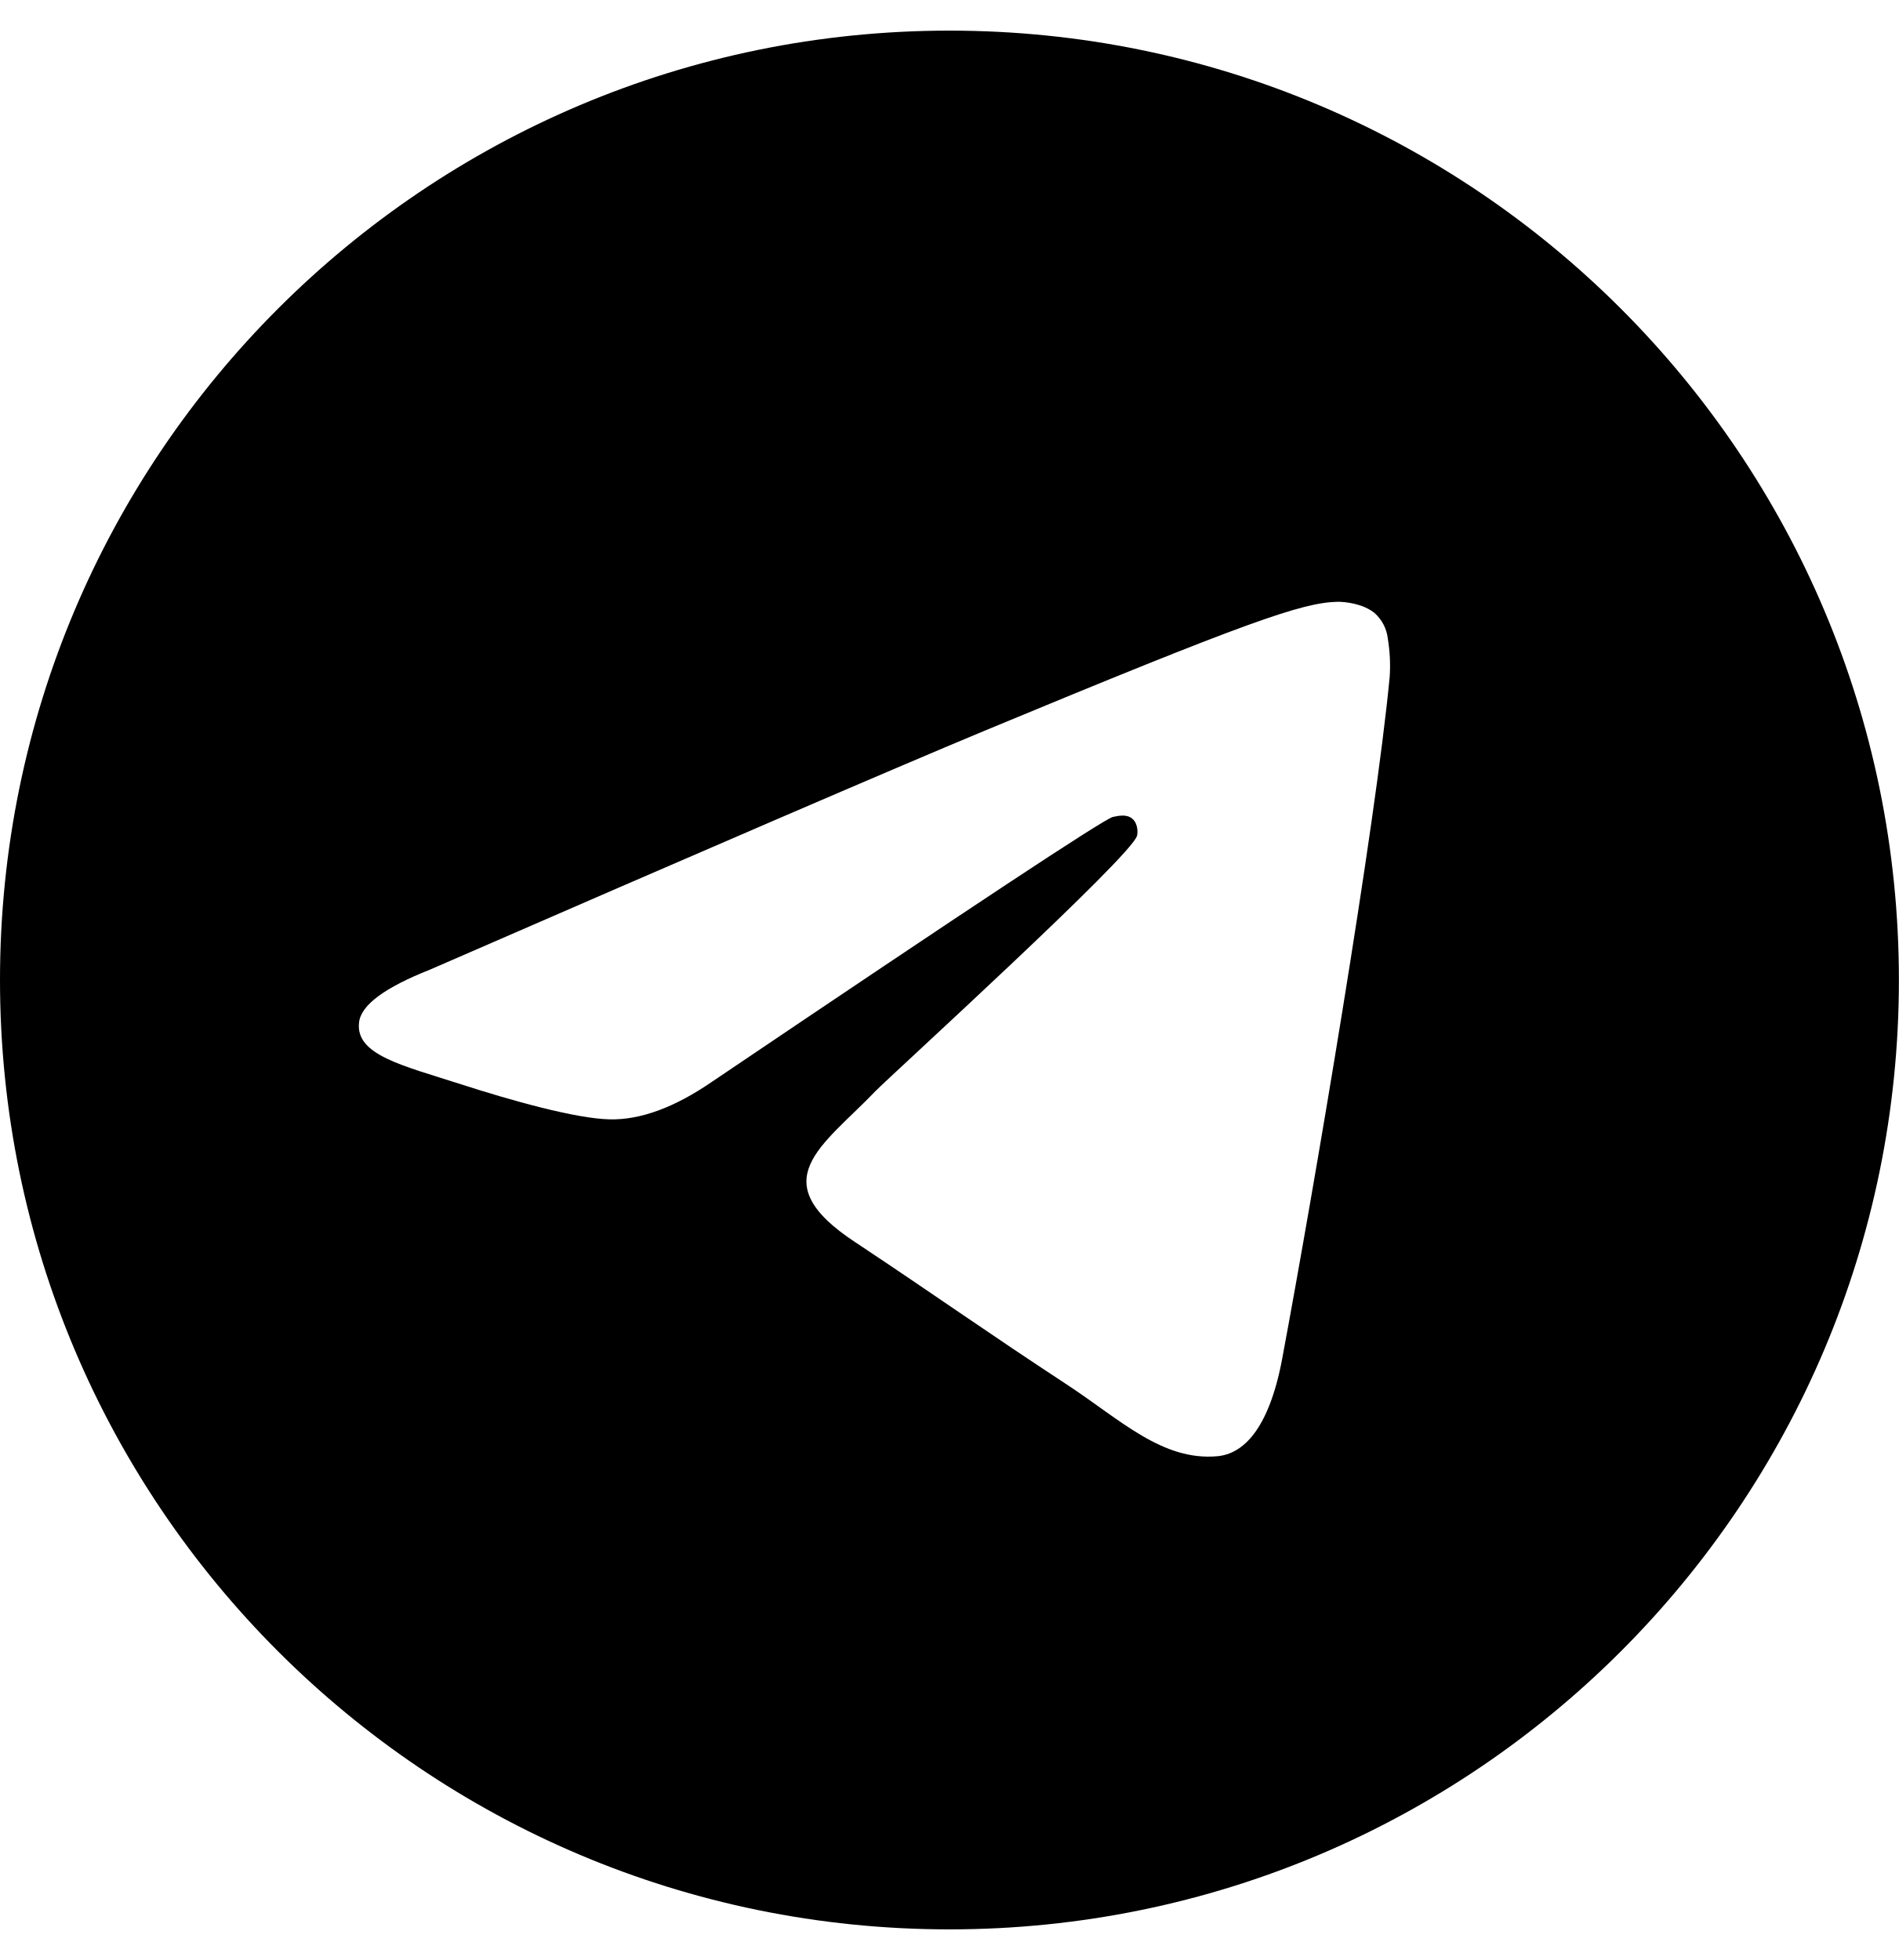
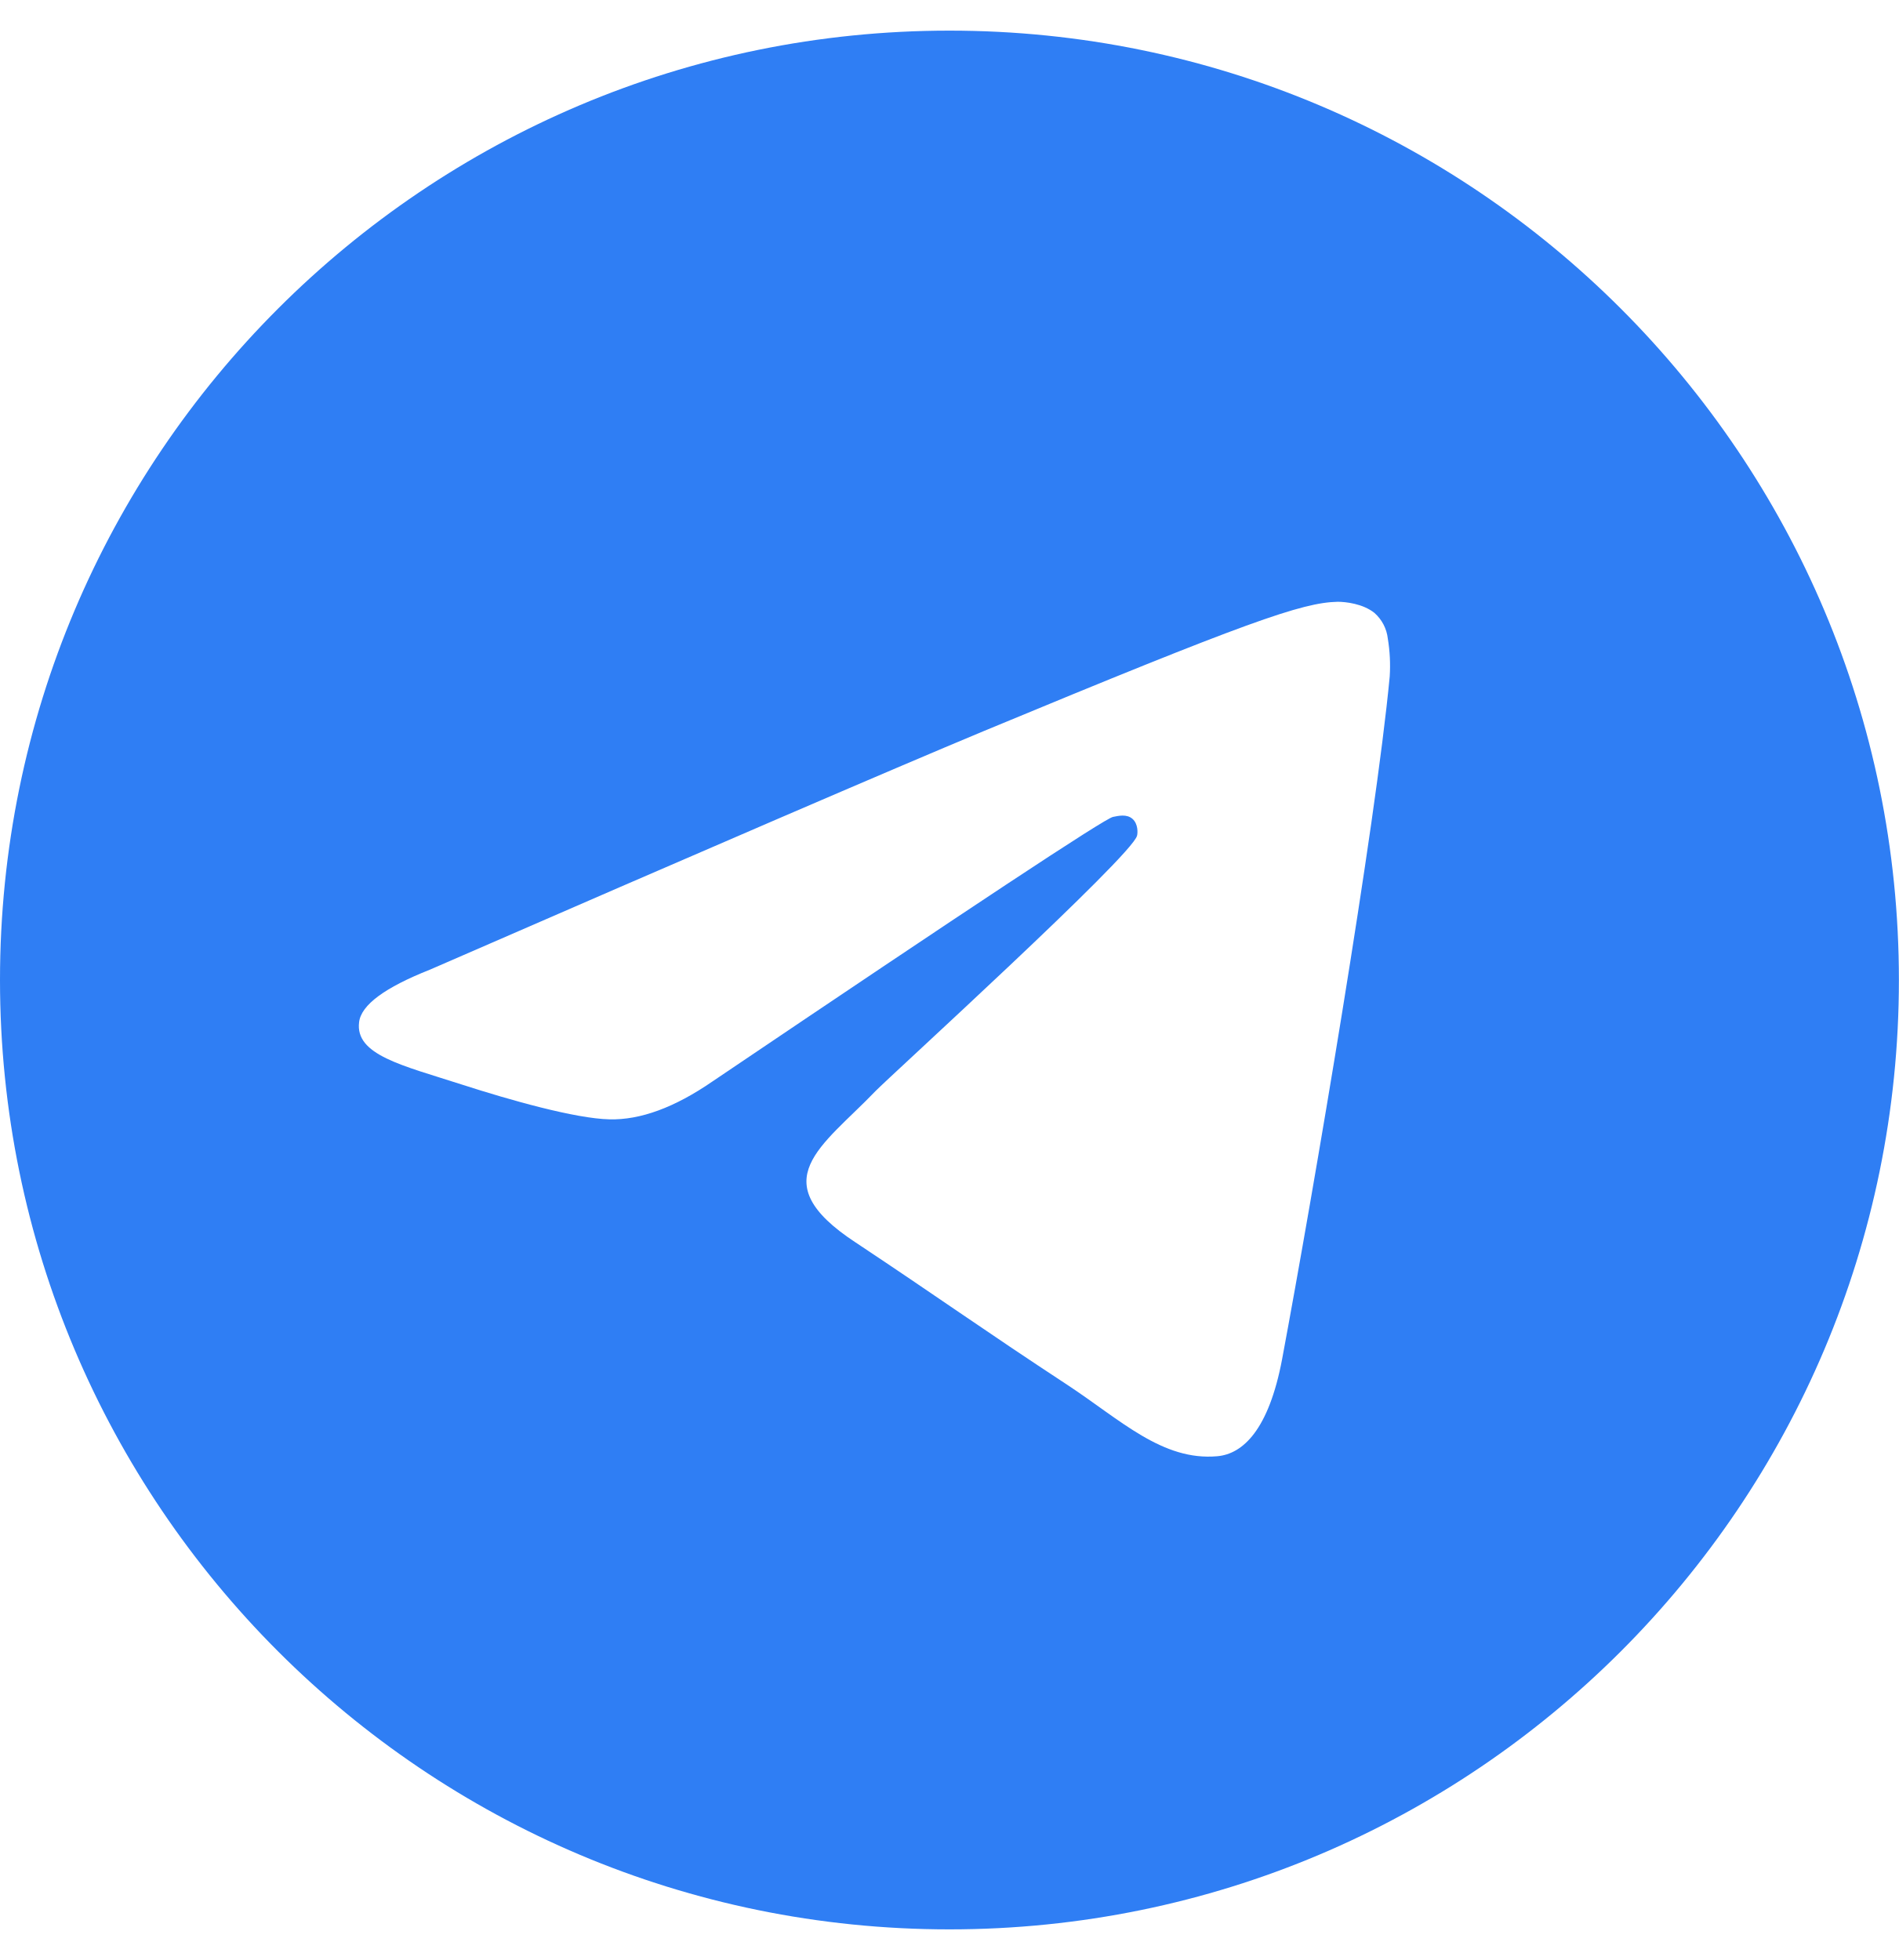
<svg xmlns="http://www.w3.org/2000/svg" viewBox="0 0 496 512">
-   <path d="M248 8C111 8 0 119 0 256S111 504 248 504 496 393 496 256 385 8 248 8zM363 176.7c-3.7 39.2-19.9 134.4-28.1 178.3-3.5 18.6-10.3 24.8-16.9 25.4-14.4 1.3-25.3-9.5-39.3-18.7-21.8-14.3-34.2-23.2-55.3-37.2-24.5-16.1-8.6-25 5.3-39.5 3.7-3.8 67.1-61.5 68.3-66.7 .2-.7 .3-3.1-1.2-4.4s-3.6-.8-5.1-.5q-3.3 .7-104.6 69.1-14.8 10.2-26.9 9.9c-8.9-.2-25.9-5-38.6-9.1-15.5-5-27.9-7.7-26.8-16.3q.8-6.7 18.5-13.7 108.4-47.2 144.6-62.3c68.9-28.6 83.2-33.6 92.5-33.8 2.1 0 6.6 .5 9.6 2.9a10.5 10.5 0 0 1 3.5 6.7A43.8 43.8 0 0 1 363 176.7z" />
+   <path fill="#2f7ef4" d="M248 8C111 8 0 119 0 256S111 504 248 504 496 393 496 256 385 8 248 8zM363 176.7c-3.7 39.2-19.9 134.4-28.1 178.3-3.5 18.6-10.3 24.8-16.9 25.4-14.4 1.3-25.3-9.5-39.3-18.7-21.8-14.3-34.2-23.2-55.3-37.2-24.5-16.1-8.6-25 5.3-39.5 3.7-3.8 67.1-61.5 68.3-66.7 .2-.7 .3-3.1-1.2-4.4s-3.6-.8-5.1-.5q-3.3 .7-104.6 69.1-14.8 10.2-26.9 9.9c-8.9-.2-25.9-5-38.6-9.1-15.5-5-27.9-7.7-26.8-16.3q.8-6.7 18.5-13.7 108.4-47.2 144.6-62.3c68.9-28.6 83.2-33.6 92.5-33.8 2.1 0 6.6 .5 9.6 2.9a10.5 10.5 0 0 1 3.5 6.7A43.8 43.8 0 0 1 363 176.7z" />
</svg>
